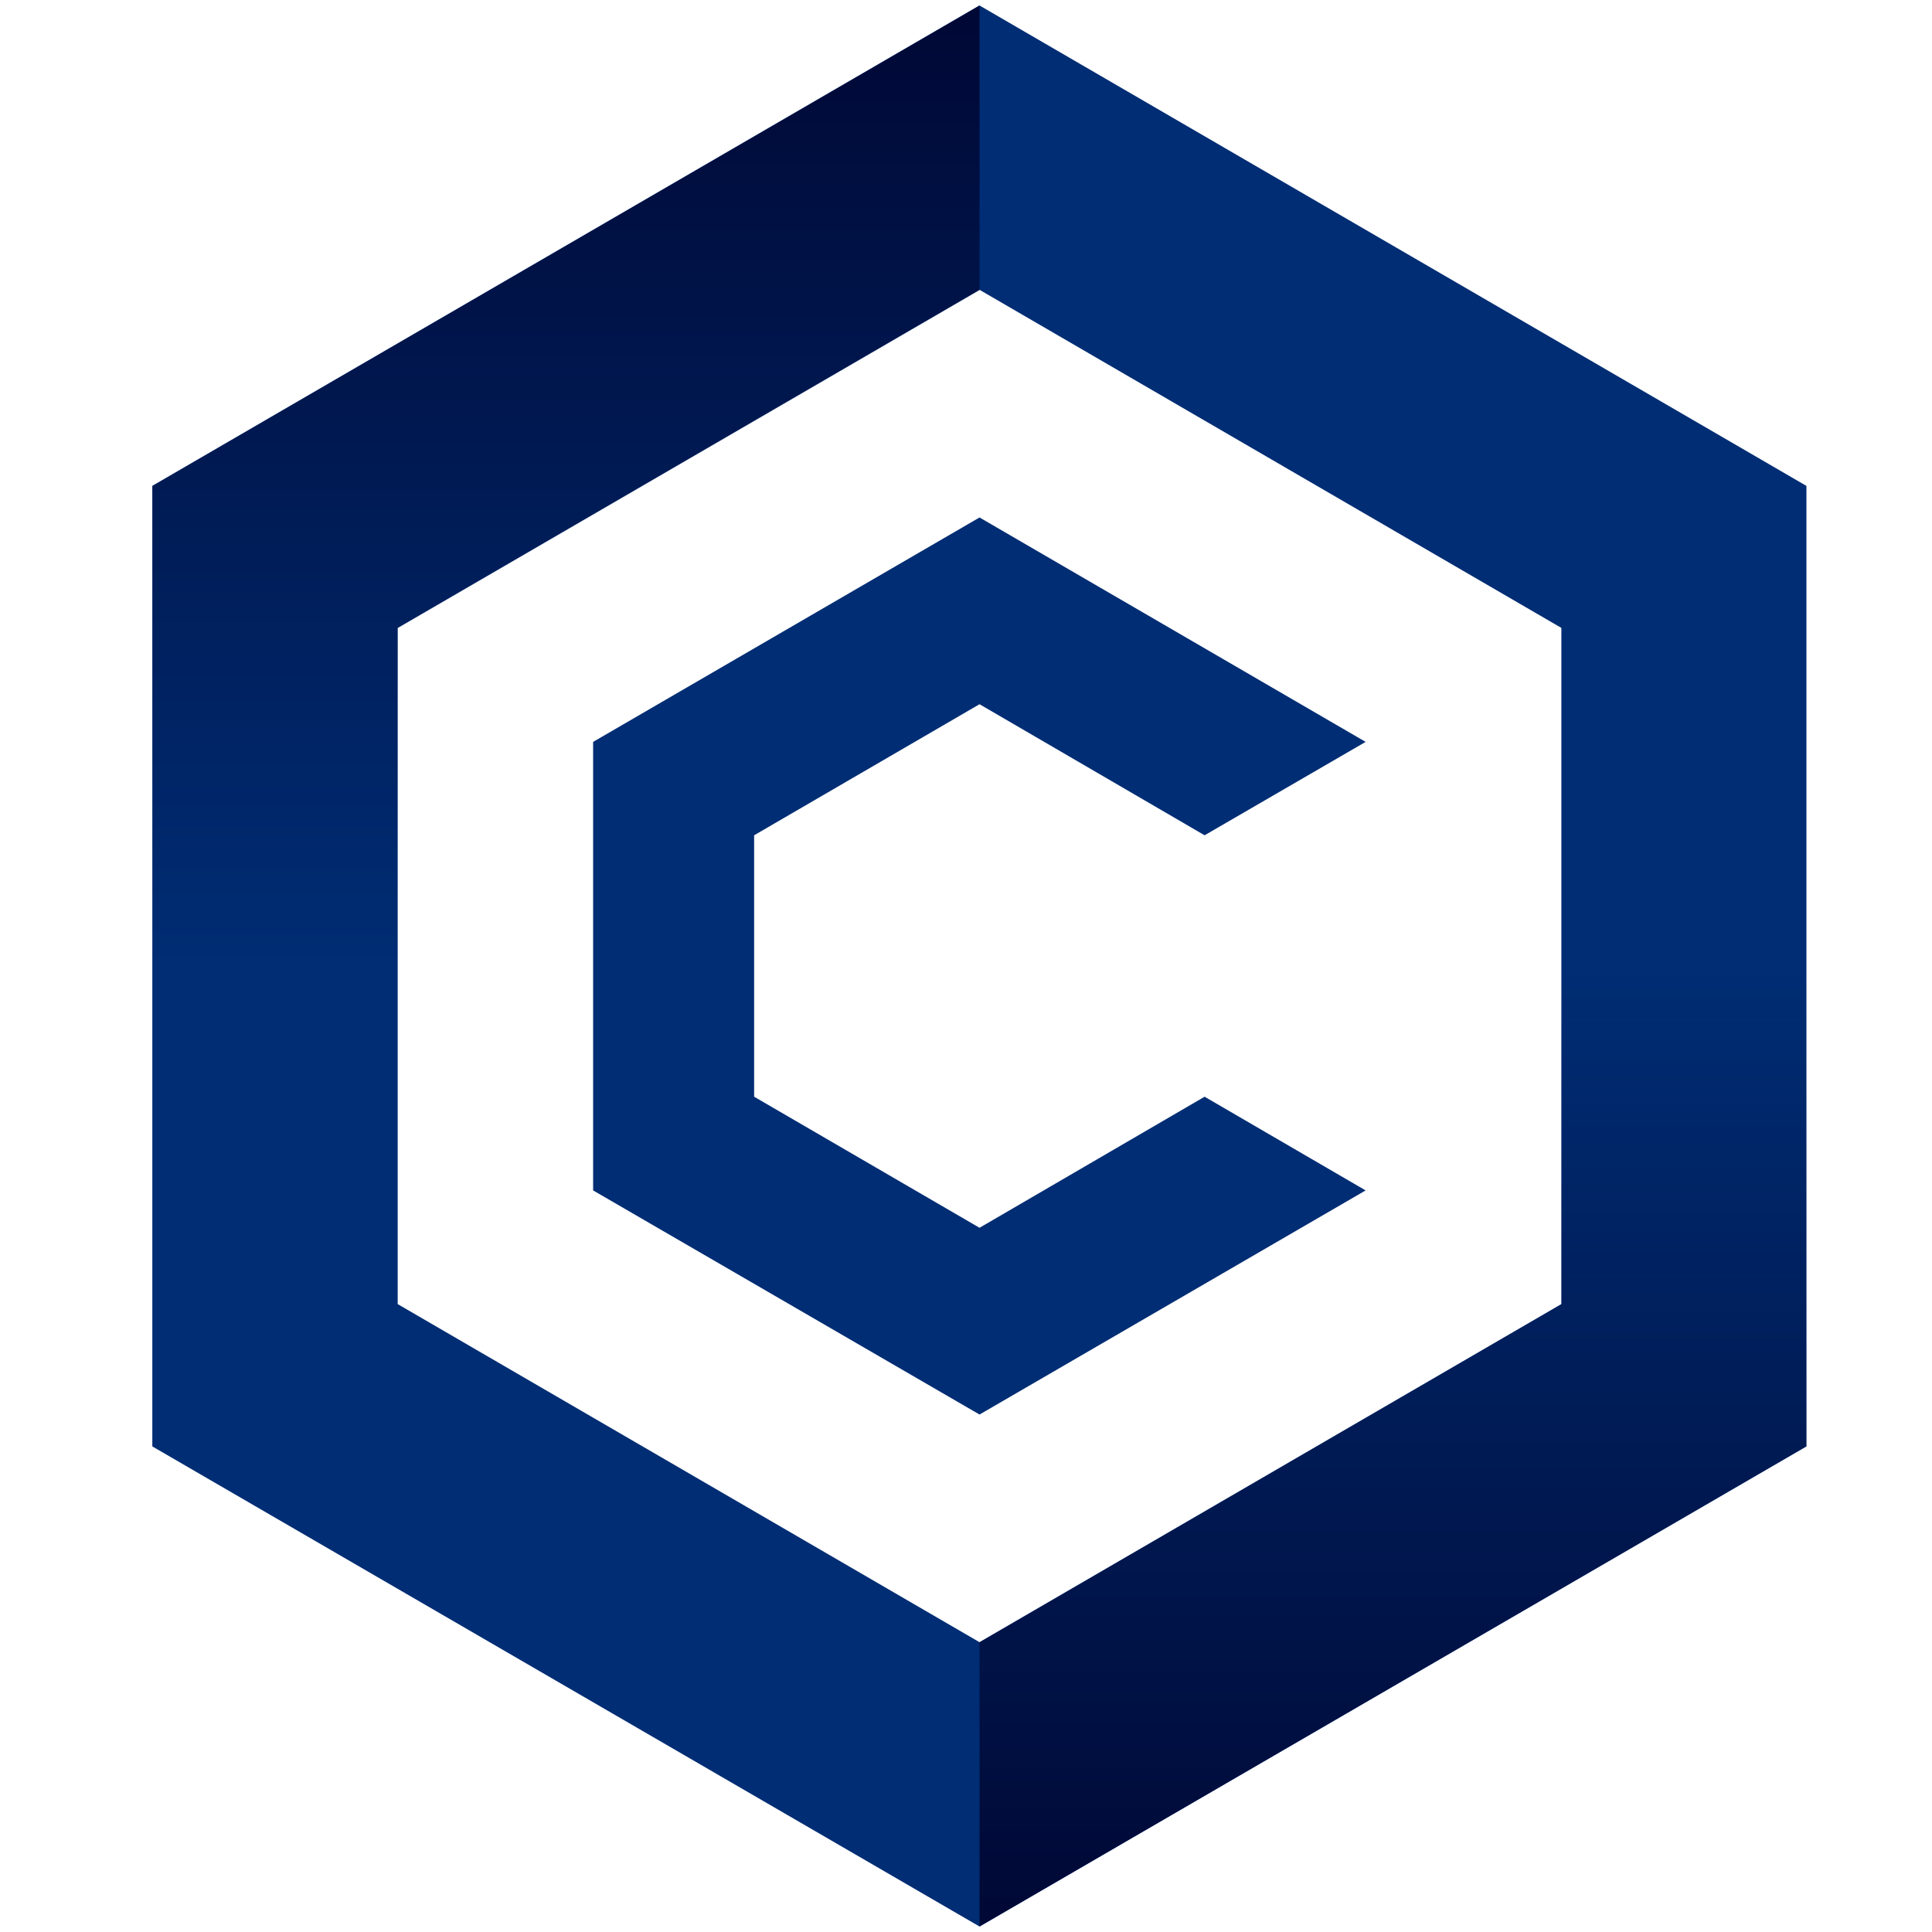
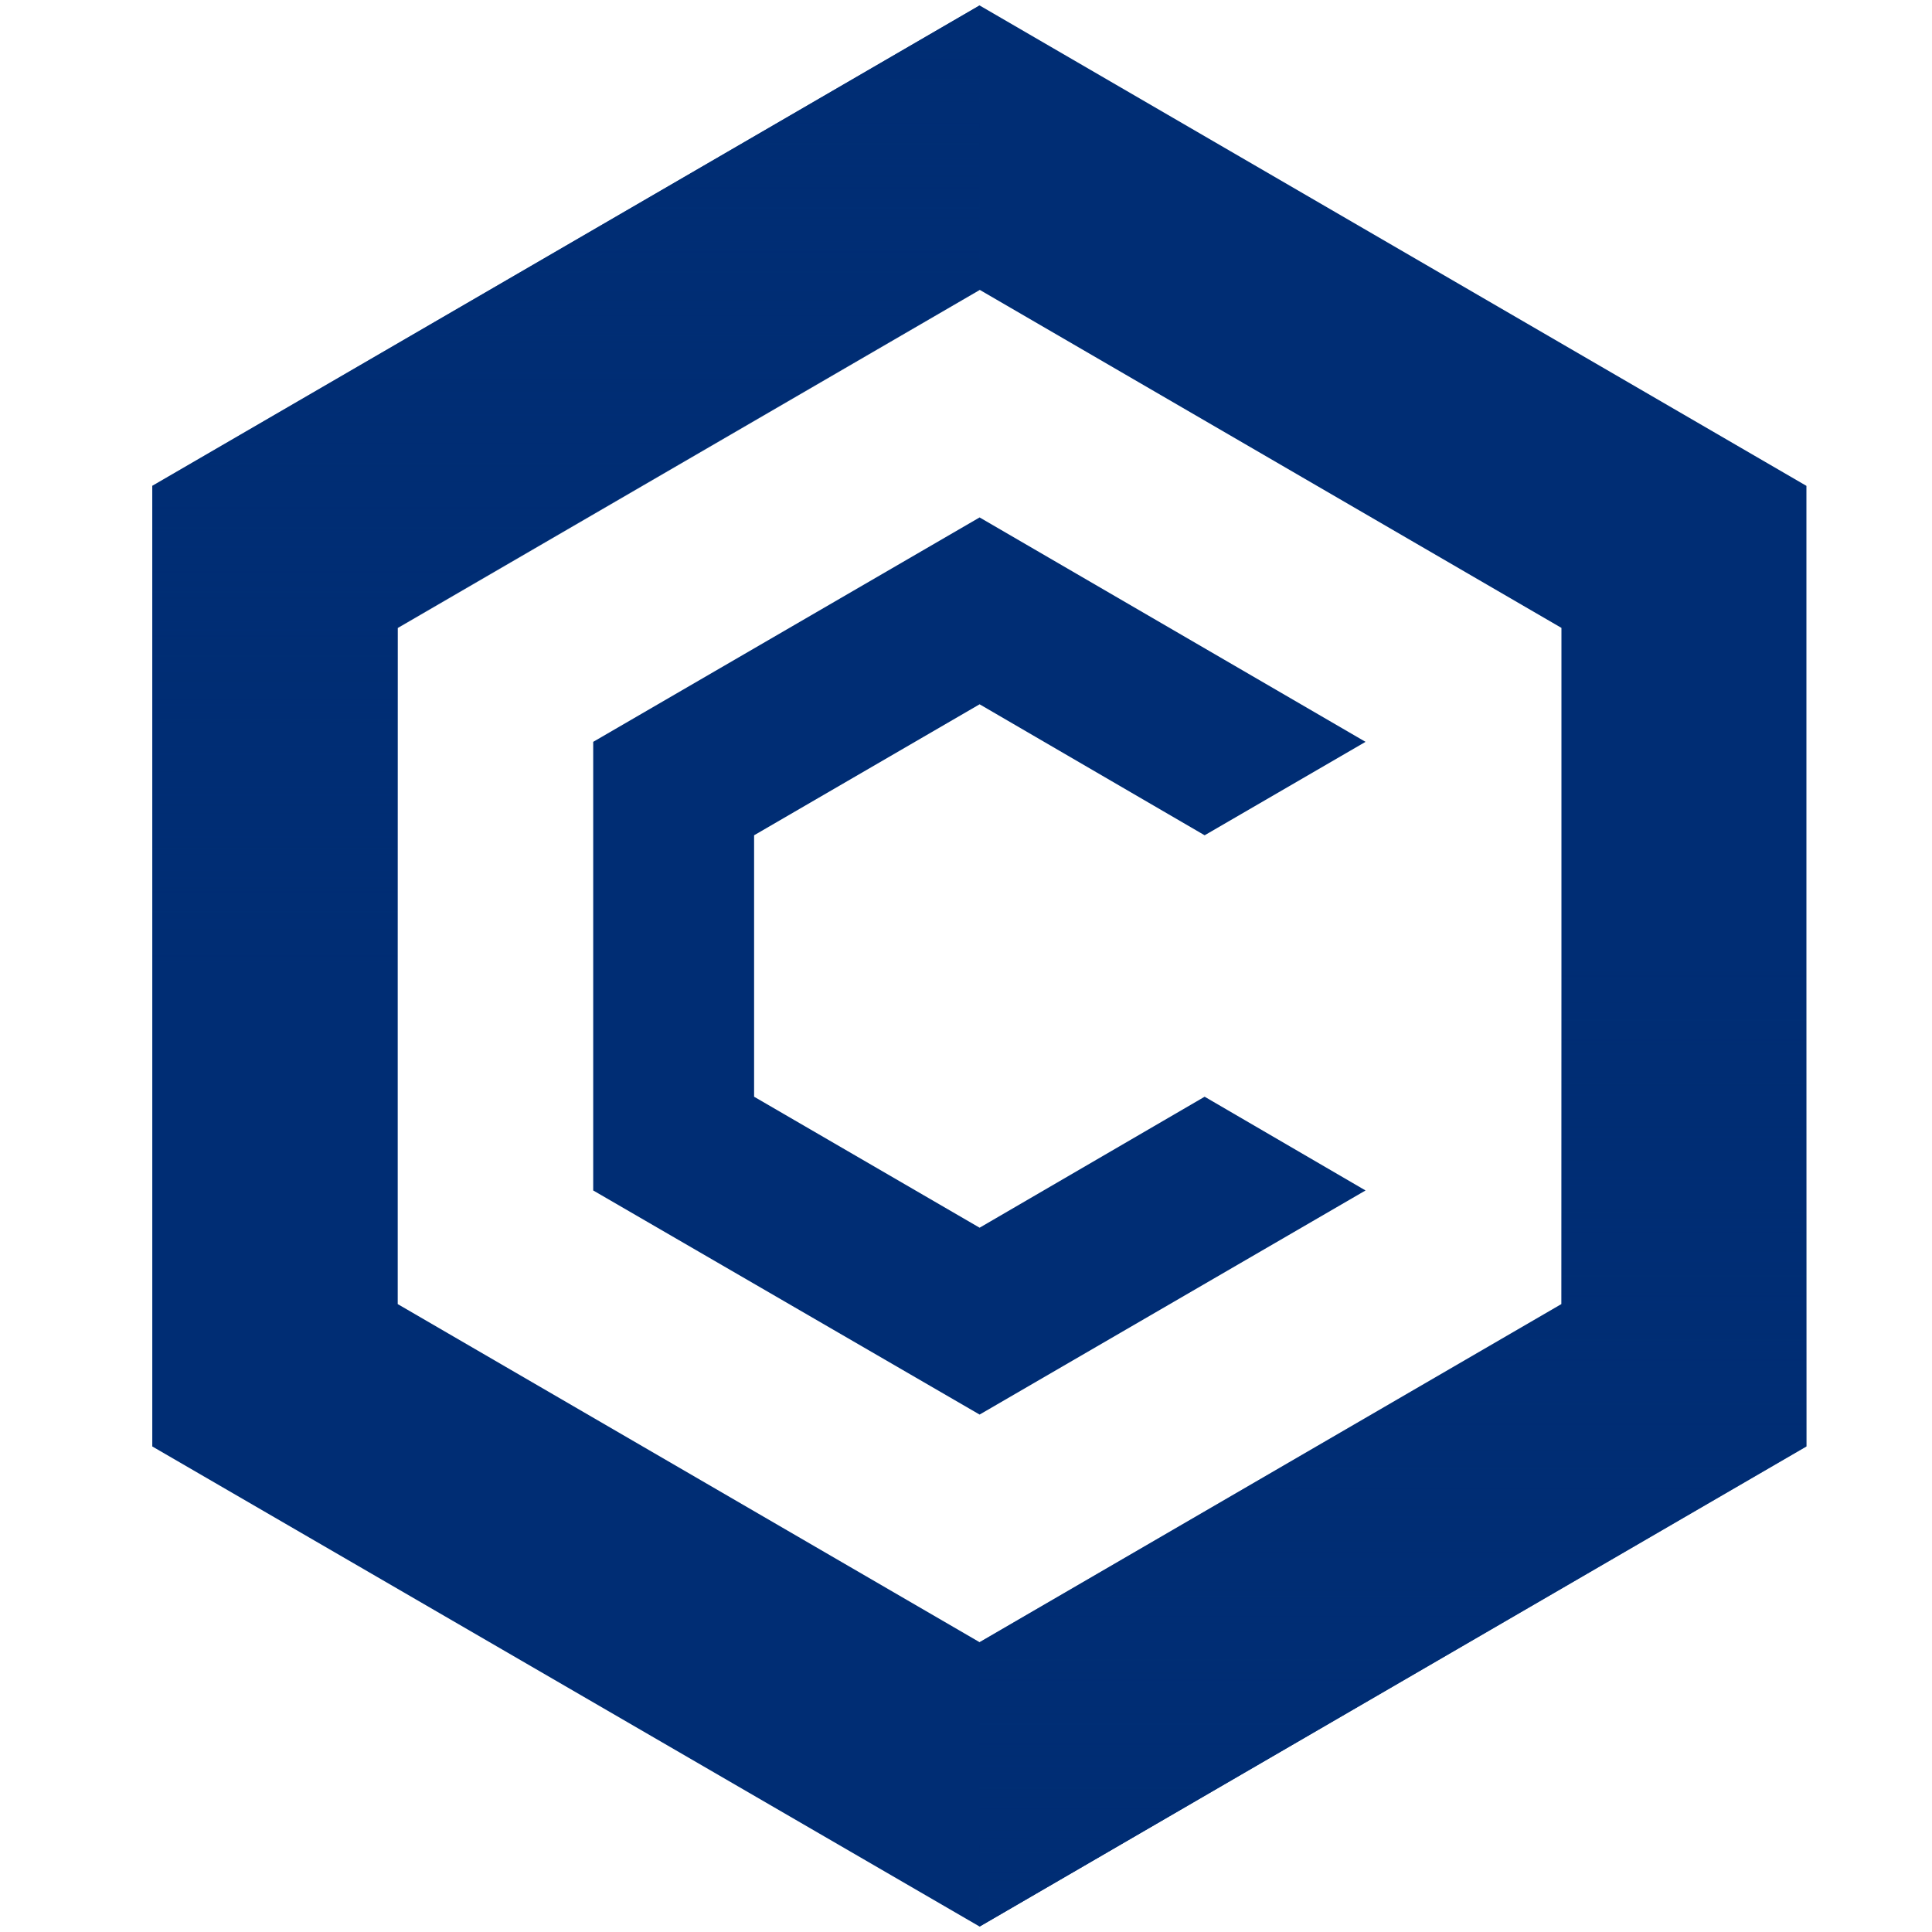
- <svg xmlns="http://www.w3.org/2000/svg" width="50" height="50" viewBox="0 0 50 50" fill="none">
-   <path d="M25.35 0.142L3.942 12.575V37.433L25.35 49.858L46.75 37.433V12.575L25.35 0.142ZM40.408 33.75L25.35 42.5L10.292 33.75V16.25L25.35 7.5L40.408 16.25V33.75Z" fill="#002D74" />
-   <path style="mix-blend-mode:multiply" d="M25.35 49.858L46.75 37.433V12.575L25.35 0.142V7.5L40.408 16.25V33.75L25.35 42.5V49.858Z" fill="url(#paint0_linear_916_1719)" />
-   <path style="mix-blend-mode:multiply" d="M25.35 42.492L10.292 33.742V16.258L25.35 7.508V0.142L3.942 12.575V37.425L25.35 49.858V42.492Z" fill="url(#paint1_linear_916_1719)" />
-   <path d="M35.342 30.808L25.35 36.608L15.35 30.808V19.2L25.35 13.392L35.342 19.2L31.175 21.617L25.35 18.225L19.517 21.617V28.383L25.35 31.775L31.175 28.383L35.342 30.808Z" fill="#002D74" />
+ <svg xmlns="http://www.w3.org/2000/svg" width="50px" height="50px" viewBox="0 0 50 50" version="1.1">
  <defs>
-     <linearGradient id="paint0_linear_916_1719" x1="36.05" y1="49.858" x2="36.05" y2="25" gradientUnits="userSpaceOnUse">
-       <stop stop-color="#002D74" />
-       <stop offset="1" stop-color="#002D74" stop-opacity="0" />
+     <linearGradient id="linear0" gradientUnits="userSpaceOnUse" x1="36.05" y1="49.858" x2="36.05" y2="25">
+       <stop offset="0" style="stop-color:rgb(0%,17.647%,45.49%);stop-opacity:1;" />
+       <stop offset="1" style="stop-color:rgb(0%,17.647%,45.49%);stop-opacity:0;" />
    </linearGradient>
-     <linearGradient id="paint1_linear_916_1719" x1="14.65" y1="0.142" x2="14.65" y2="25" gradientUnits="userSpaceOnUse">
-       <stop stop-color="#002D74" />
-       <stop offset="1" stop-color="#002D74" stop-opacity="0" />
+     <linearGradient id="linear1" gradientUnits="userSpaceOnUse" x1="14.65" y1="0.142" x2="14.65" y2="25">
+       <stop offset="0" style="stop-color:rgb(0%,17.647%,45.49%);stop-opacity:1;" />
+       <stop offset="1" style="stop-color:rgb(0%,17.647%,45.49%);stop-opacity:0;" />
    </linearGradient>
  </defs>
+   <g id="surface1">
+     <path style=" stroke:none;fill-rule:nonzero;fill:rgb(0%,17.647%,45.49%);fill-opacity:1;" d="M 25.352 0.141 L 3.941 12.574 L 3.941 37.434 L 25.352 49.859 L 46.75 37.434 L 46.75 12.574 Z M 40.41 33.75 L 25.352 42.5 L 10.293 33.75 L 10.293 16.25 L 25.352 7.5 L 40.41 16.25 Z M 40.41 33.75 " />
+     <path style=" stroke:none;fill-rule:nonzero;fill:url(#linear0);" d="M 25.352 49.859 L 46.75 37.434 L 46.75 12.574 L 25.352 0.141 L 25.352 7.5 L 40.406 16.25 L 40.406 33.75 L 25.352 42.5 Z M 25.352 49.859 " />
+     <path style=" stroke:none;fill-rule:nonzero;fill:url(#linear1);" d="M 25.352 42.492 L 10.293 33.742 L 10.293 16.258 L 25.352 7.508 L 25.352 0.141 L 3.941 12.574 L 3.941 37.426 L 25.352 49.859 Z M 25.352 42.492 " />
+     <path style=" stroke:none;fill-rule:nonzero;fill:rgb(0%,17.647%,45.49%);fill-opacity:1;" d="M 35.34 30.809 L 25.352 36.609 L 15.352 30.809 L 15.352 19.199 L 25.352 13.391 L 35.34 19.199 L 31.176 21.617 L 25.352 18.227 L 19.516 21.617 L 19.516 28.383 L 25.352 31.773 L 31.176 28.383 Z M 35.34 30.809 " />
+   </g>
</svg>
